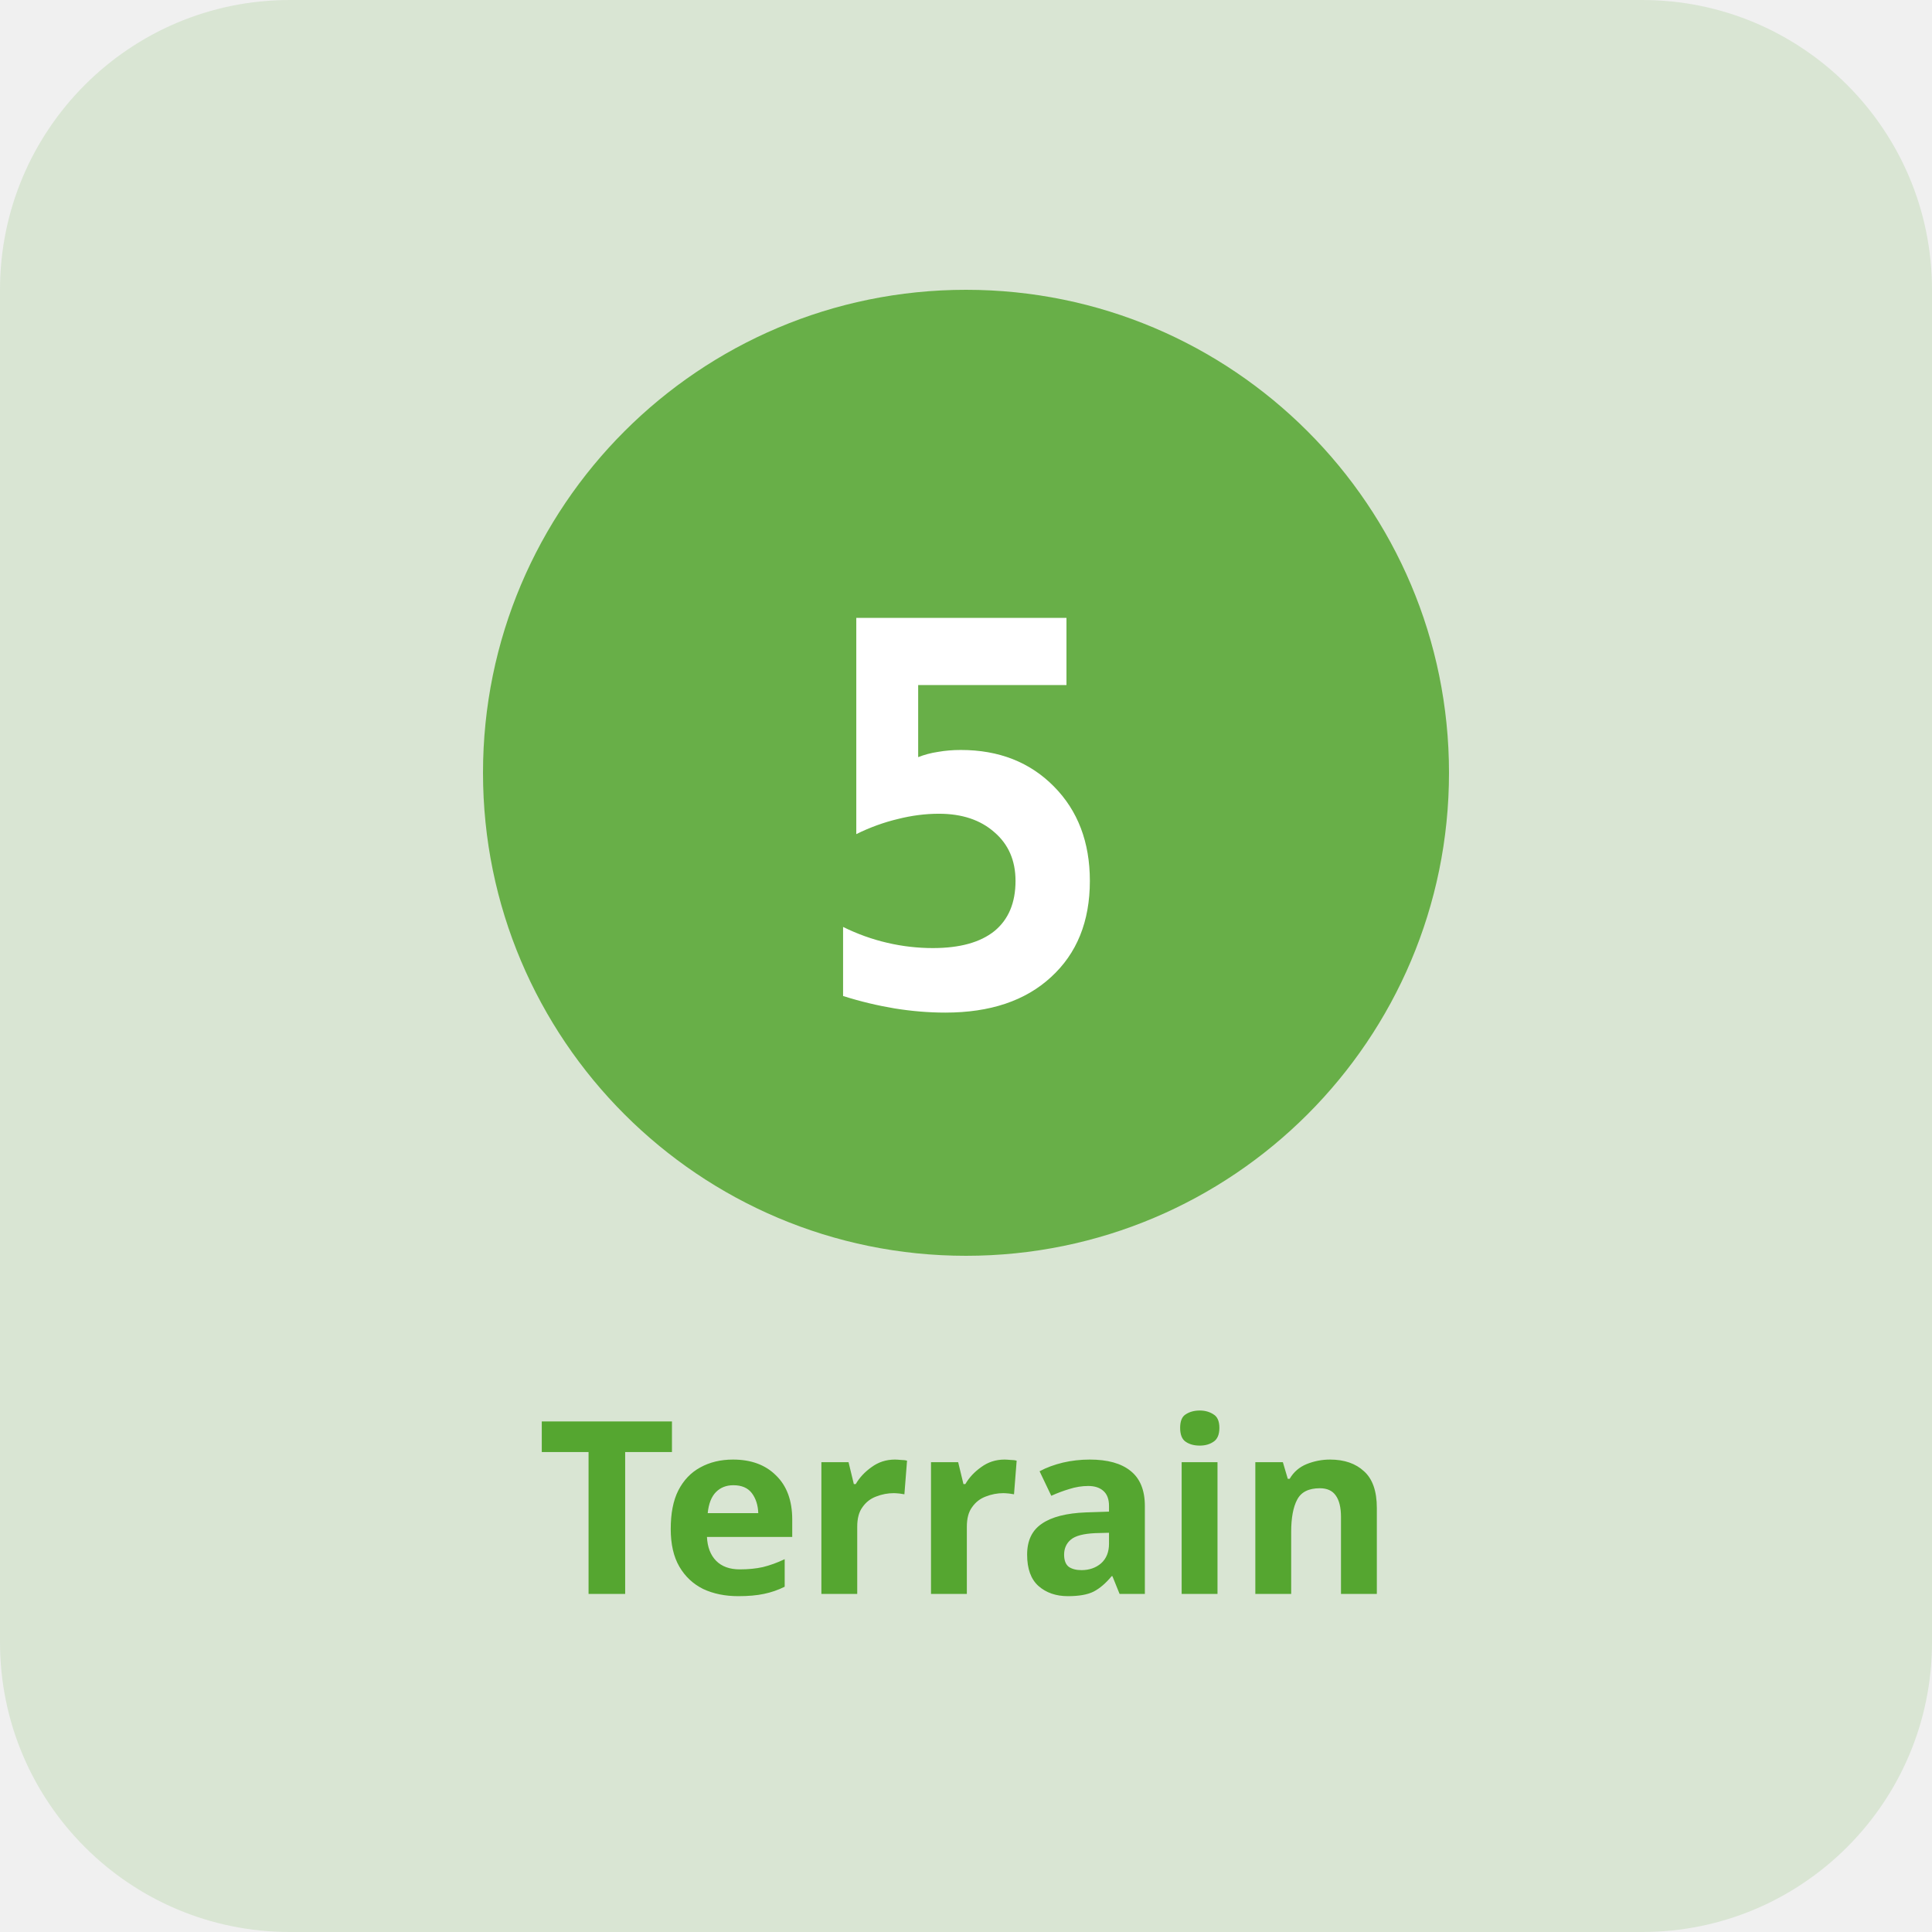
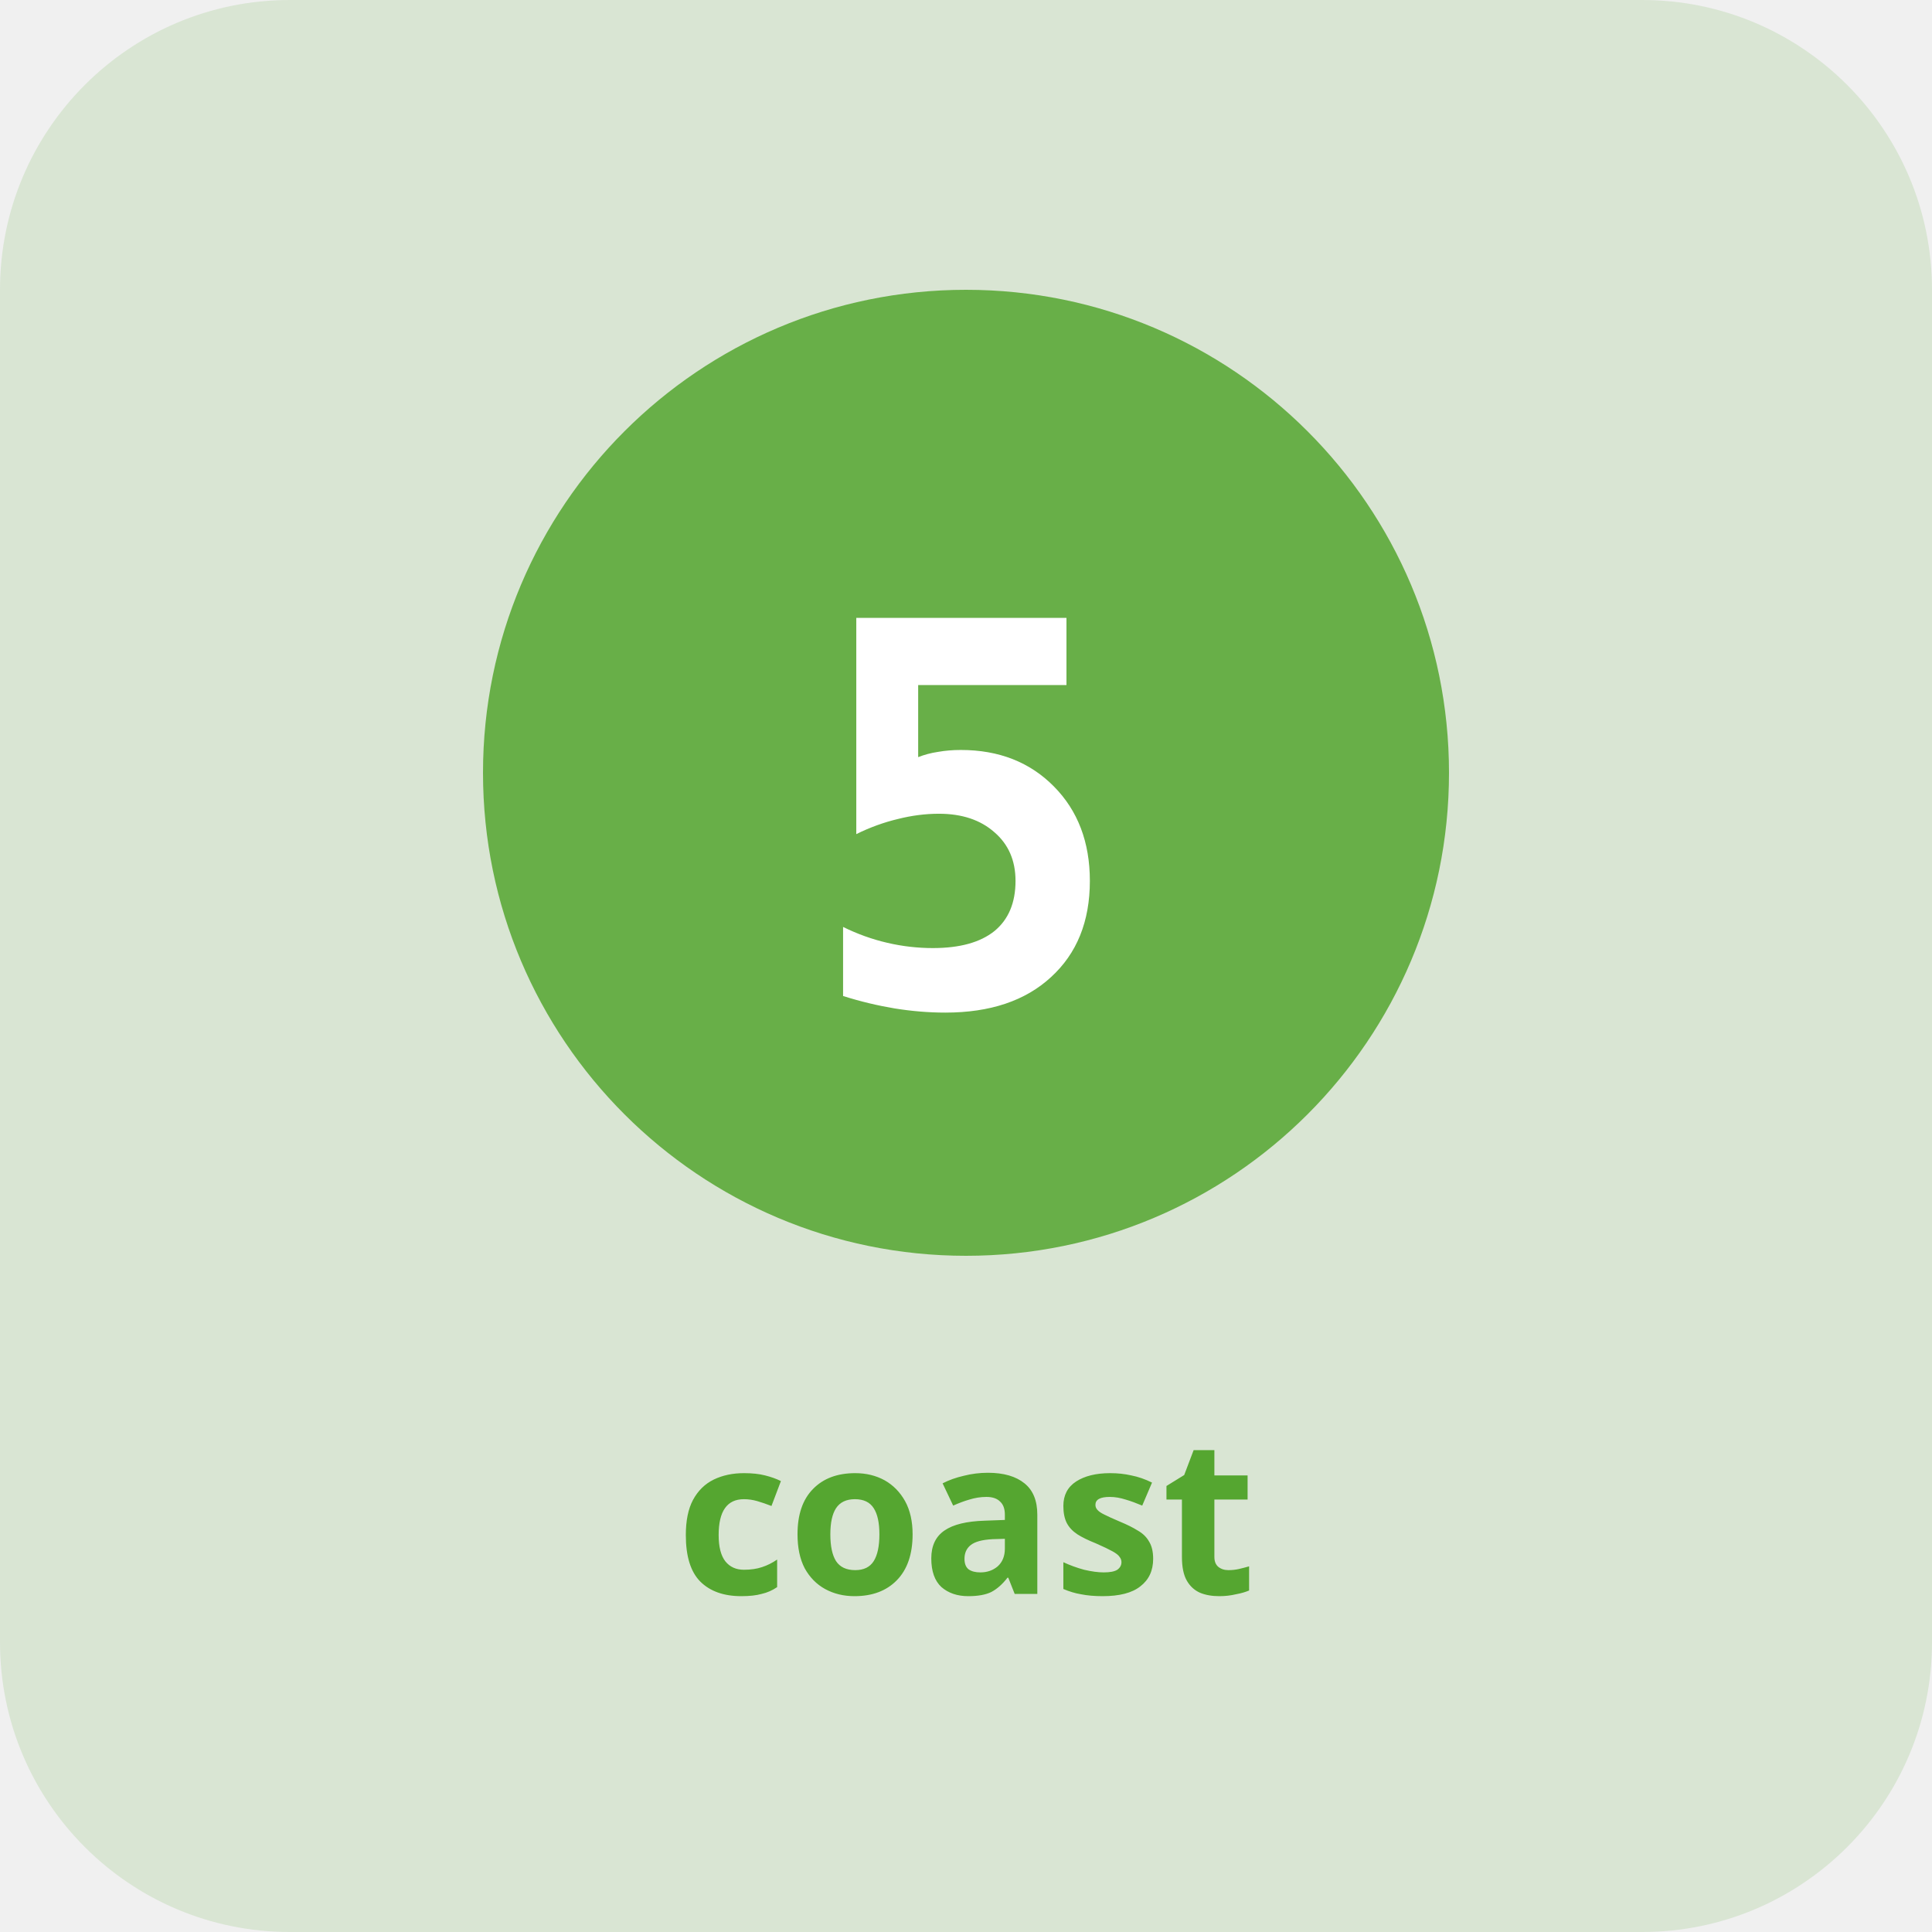
<svg xmlns="http://www.w3.org/2000/svg" width="80" height="80" viewBox="0 0 80 80">
  <rect width="80" height="80" rx="12" fill="#55a630" opacity="0.15" />
  <circle cx="40" cy="32" r="20" fill="#55a630" opacity="0.85" />
  <text x="40" y="34" text-anchor="middle" dominant-baseline="central" fill="#fff" font-size="22" font-weight="700" font-family="monospace">5</text>
-   <text x="40" y="66" text-anchor="middle" fill="#55a630" font-size="10" font-weight="600" font-family="sans-serif">Terrain</text>
+   <text x="40" y="66" text-anchor="middle" fill="#55a630" font-size="9" font-weight="600" font-family="sans-serif">coast</text>
</svg>
